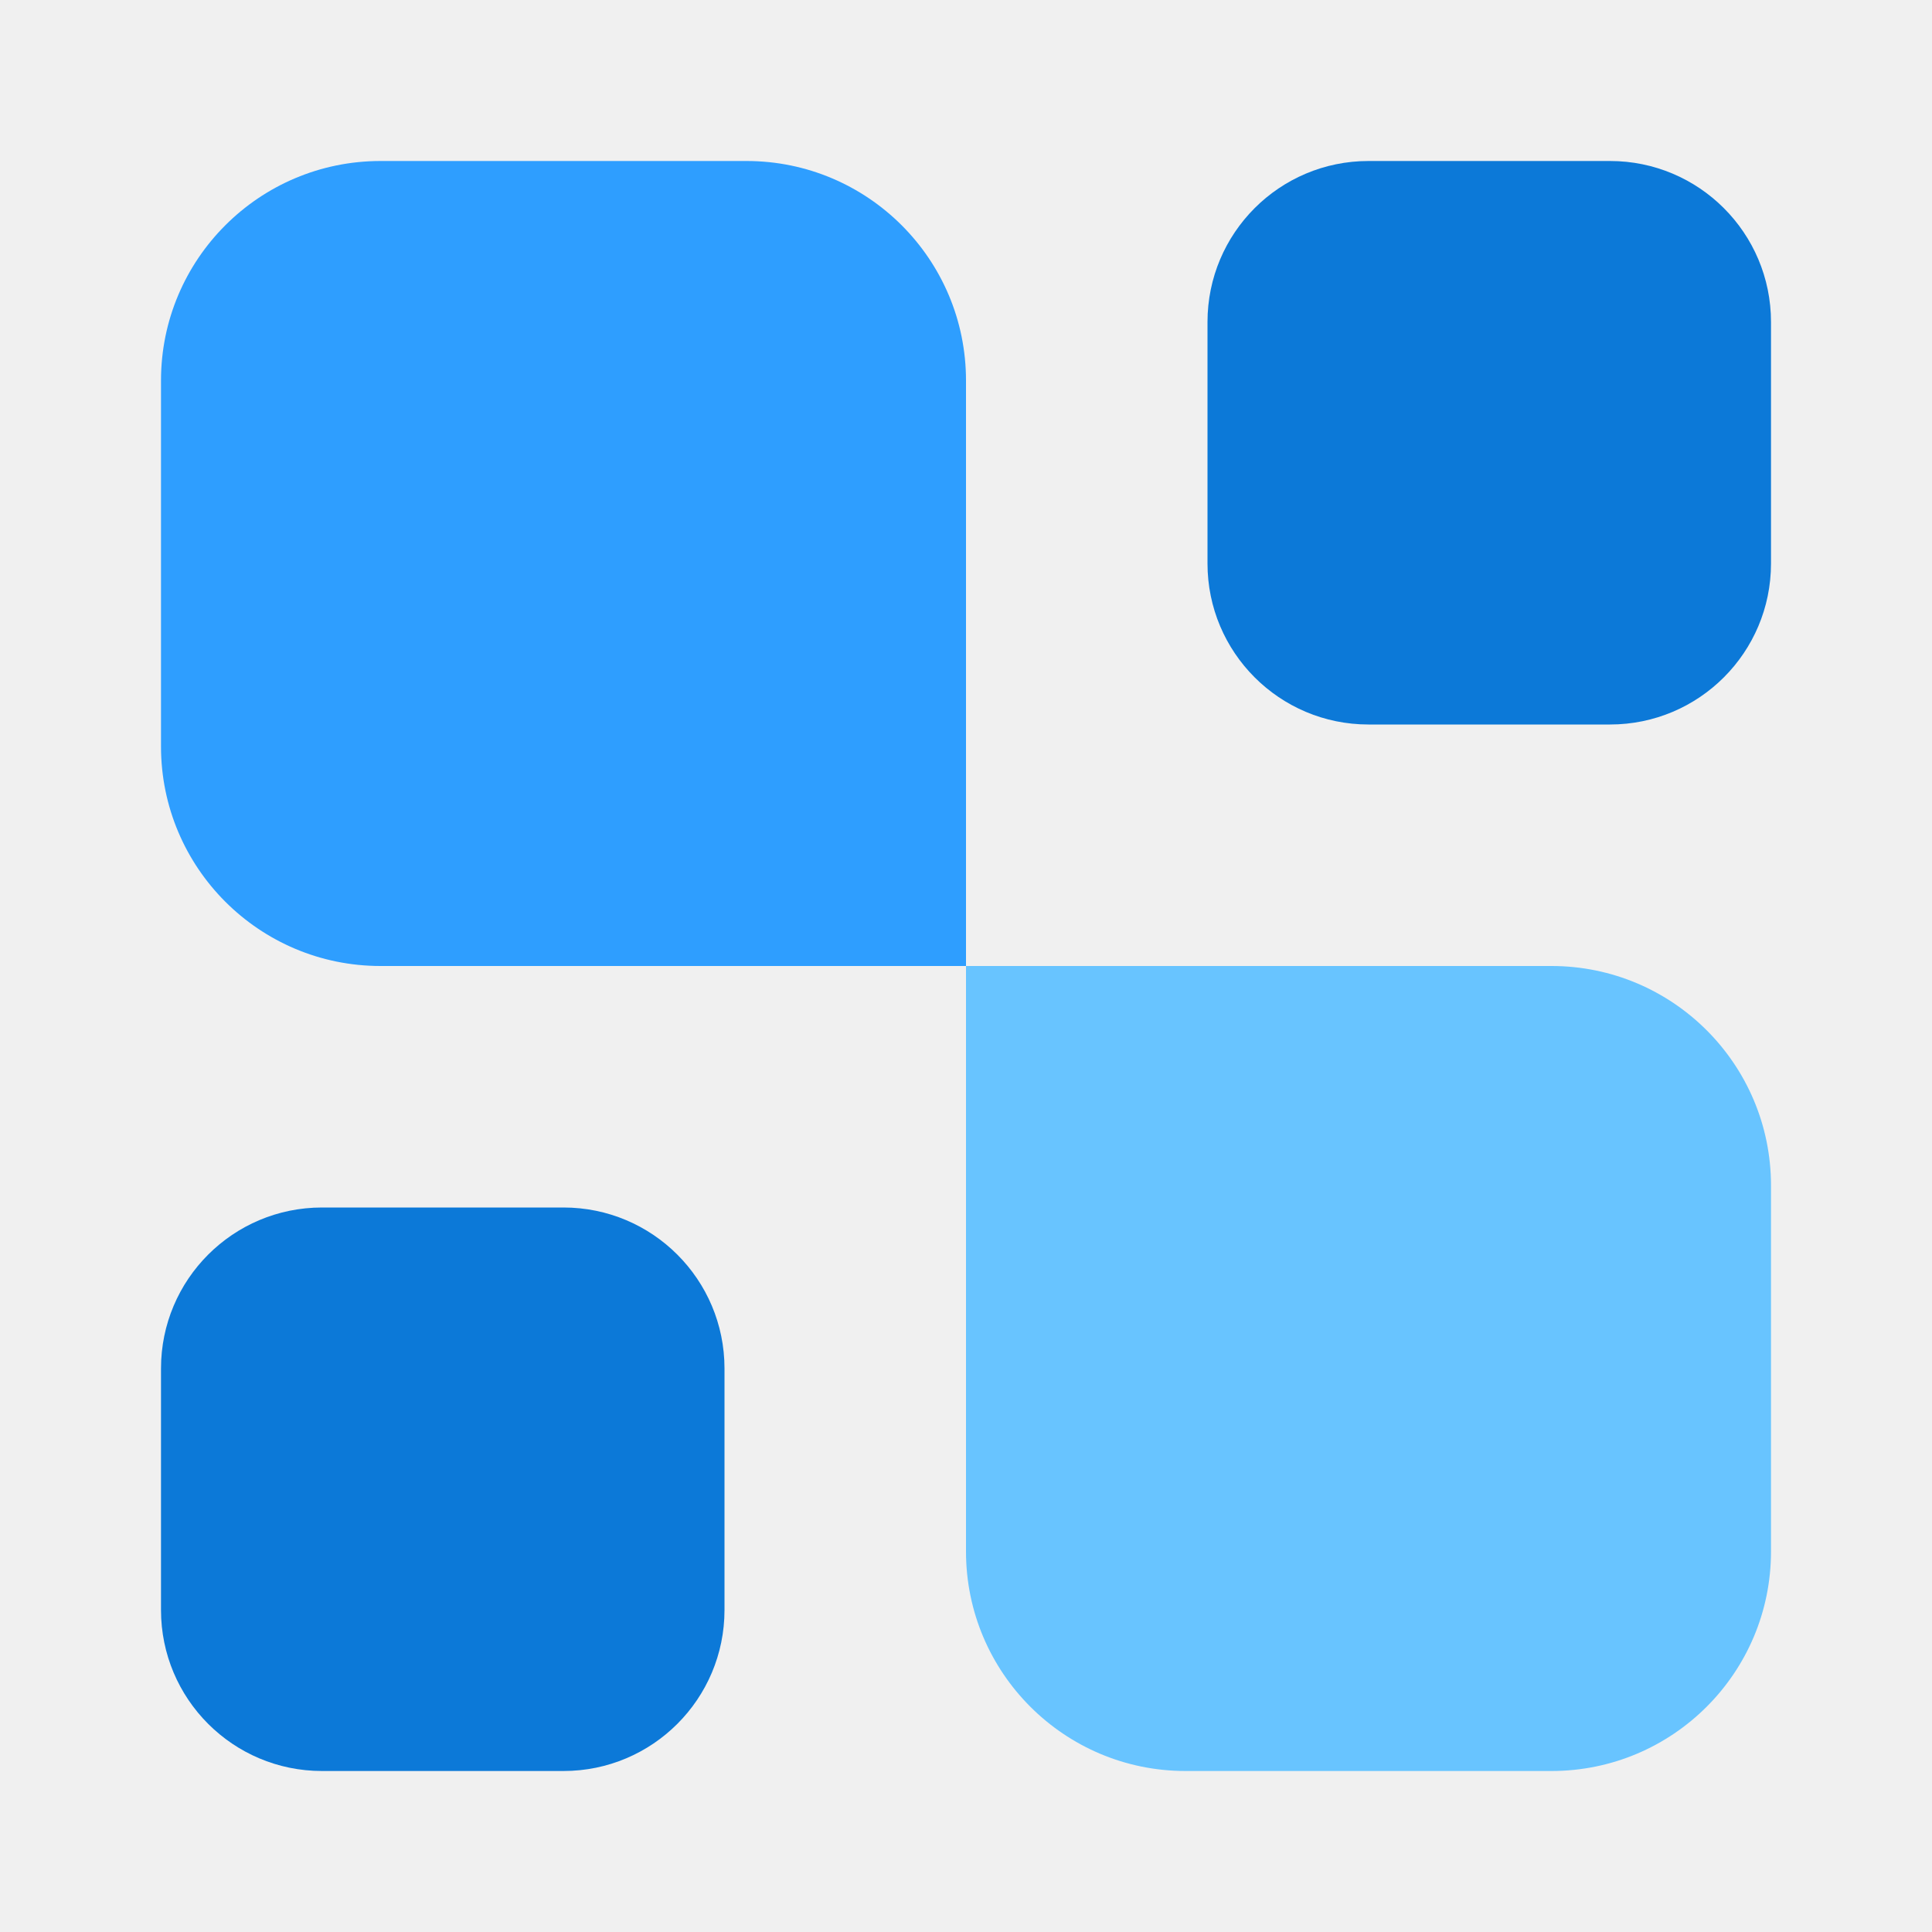
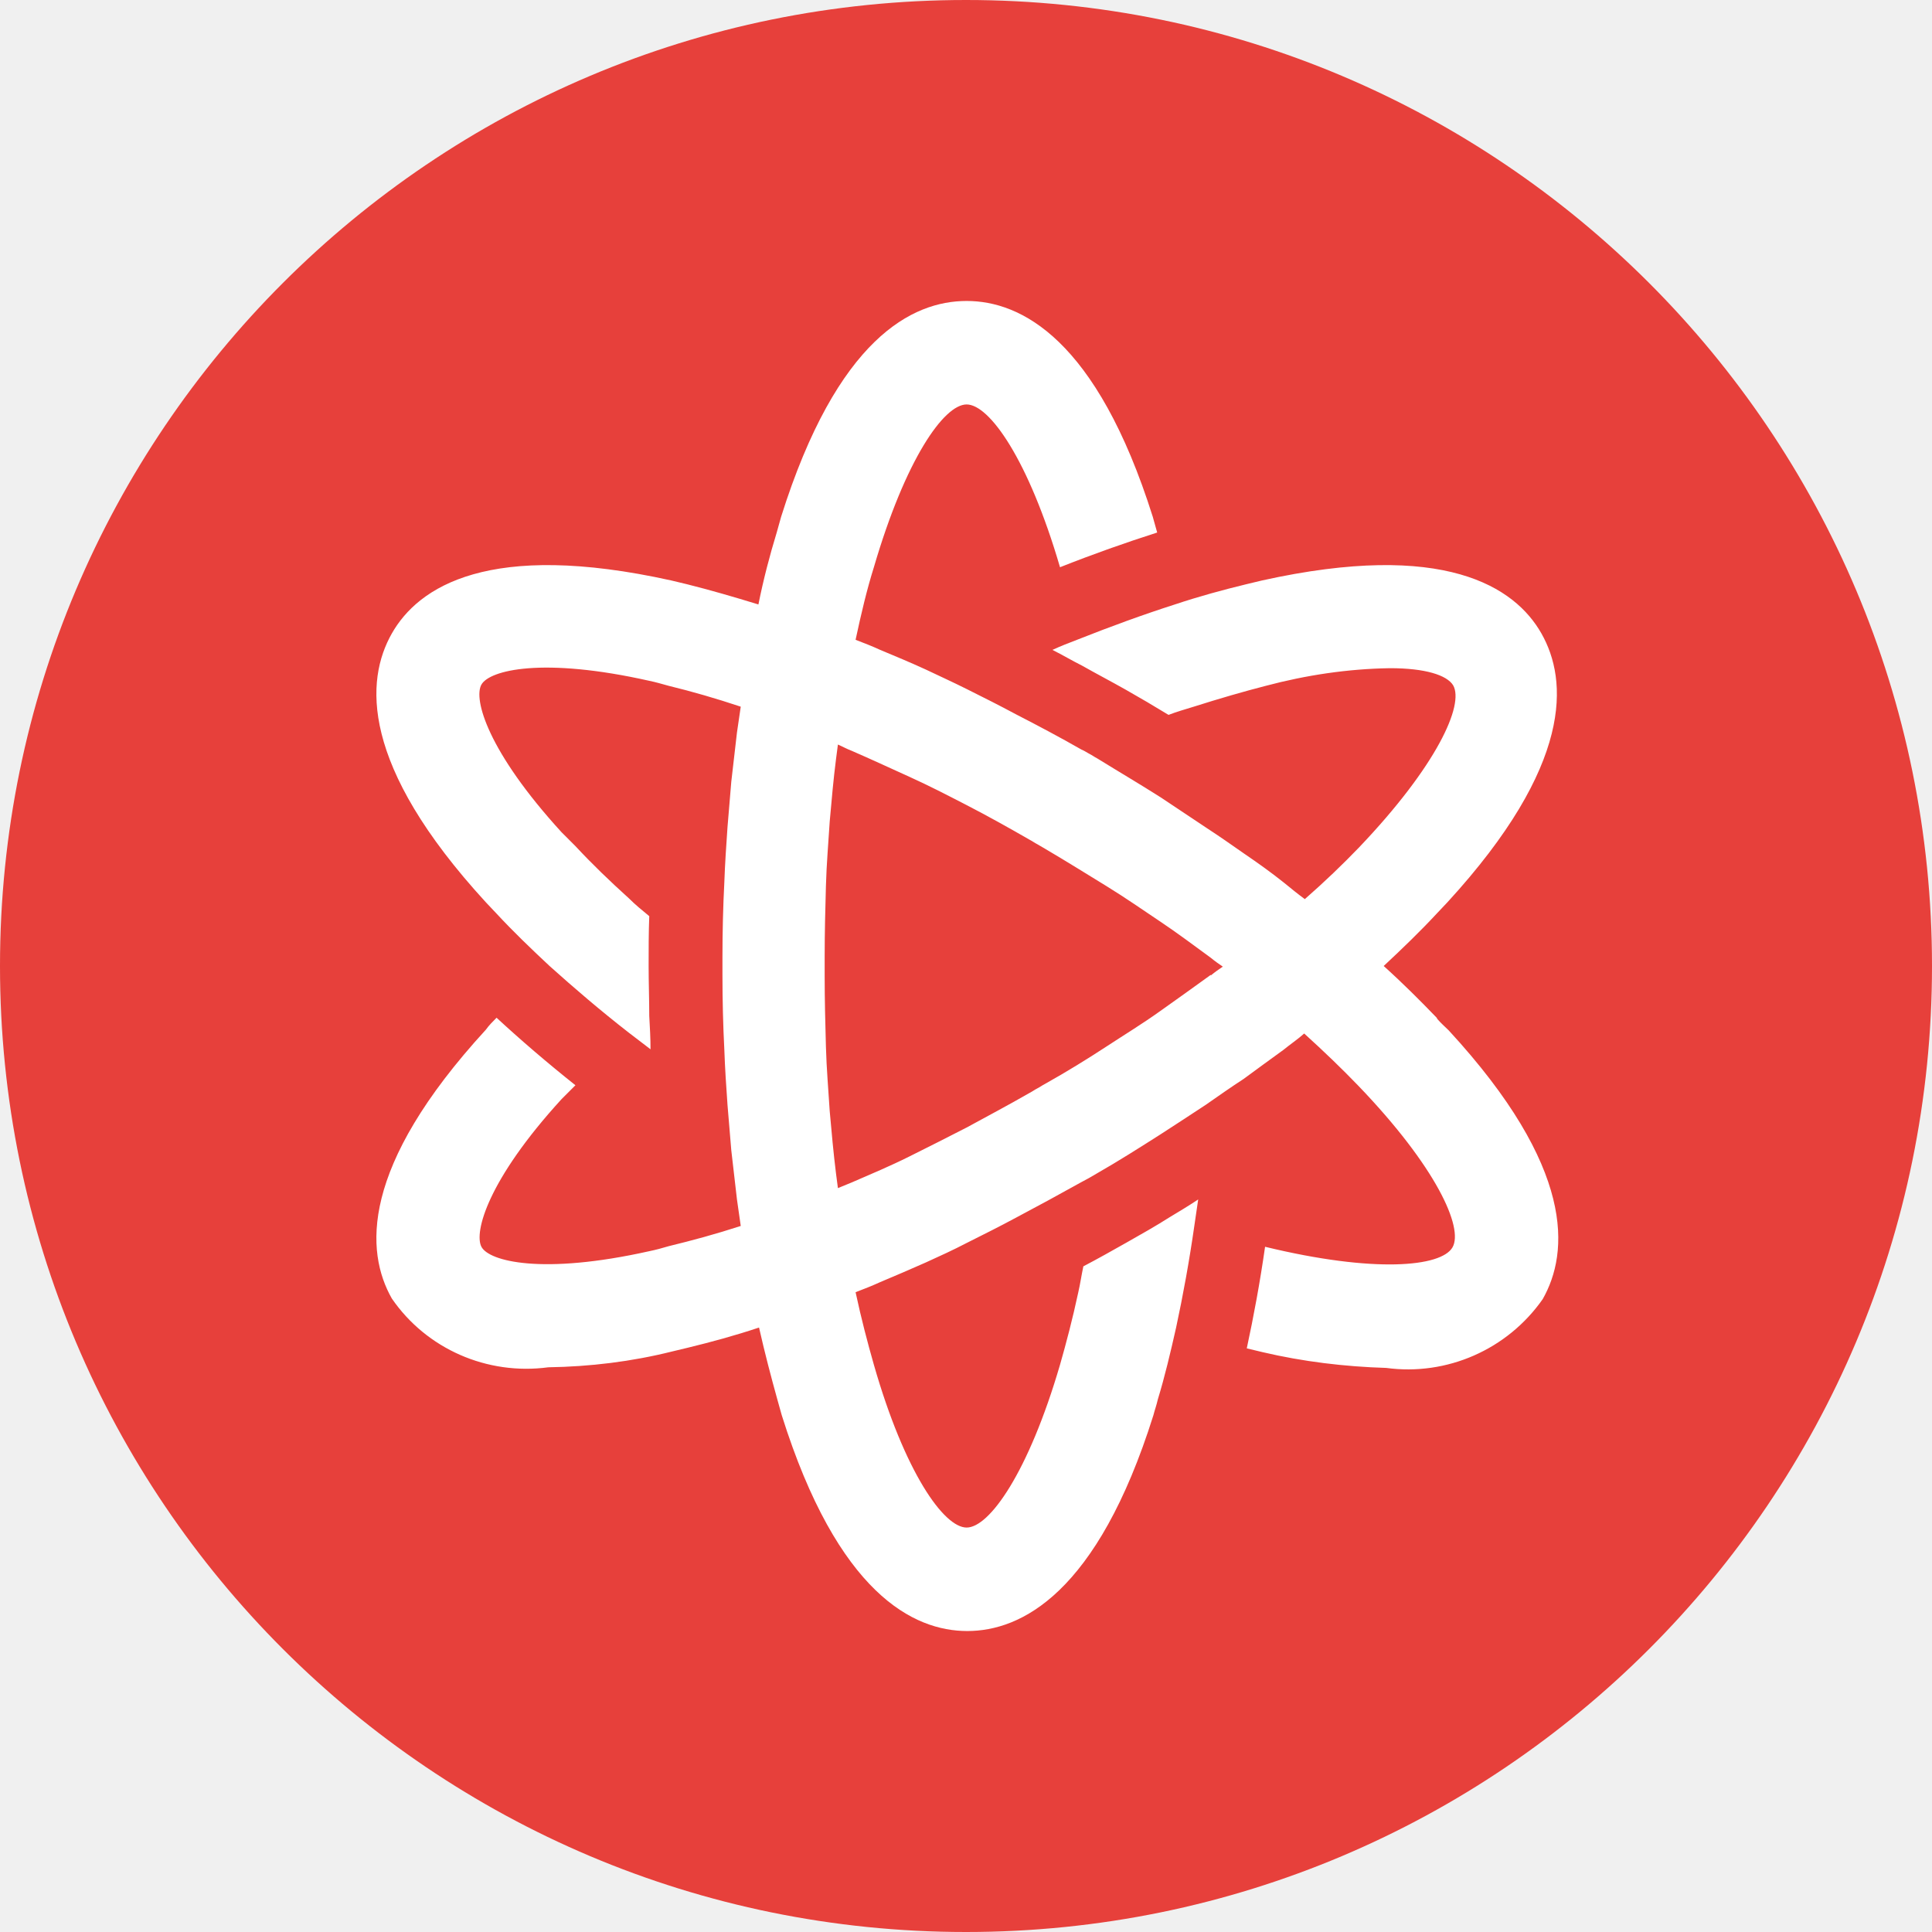
- <svg xmlns="http://www.w3.org/2000/svg" width="24" height="24" viewBox="0 0 24 24" fill="none">
-   <path d="M22 19.273C22 20.779 20.779 22 19.273 22H14.727C13.221 22 12 20.779 12 19.273V12H19.273C20.779 12 22 13.221 22 14.727V19.273Z" fill="#68C4FF" />
-   <path d="M20 2C21.105 2 22 2.895 22 4V7C22 8.105 21.105 9 20 9H17C15.895 9 15 8.105 15 7V4C15 2.895 15.895 2 17 2H20Z" fill="#0C79D8" />
-   <path d="M7 15C8.105 15 9 15.895 9 17V20C9 21.105 8.105 22 7 22H4C2.895 22 2 21.105 2 20V17C2 15.895 2.895 15 4 15H7Z" fill="#0C79D8" />
-   <path d="M12 12H4.727C3.221 12 2 10.779 2 9.273V4.727C2 3.221 3.221 2 4.727 2H9.273C10.779 2 12 3.221 12 4.727V12Z" fill="#2E9EFF" />
+ <svg xmlns="http://www.w3.org/2000/svg" viewBox="71.97 0 30.62 30.62">
+   <circle cx="87.28" cy="15.31" r="15.31" fill="#E7403B" />
+   <path d="M94.74,16.13c-.26-.27-.54-.55-.84-.82,.3-.28,.58-.55,.84-.83l.17-.18c2-2.18,1.91-3.52,1.49-4.26s-1.54-1.48-4.43-.84c-.08,.02-.17,.04-.25,.06-.37,.09-.74,.19-1.13,.32-.5,.16-1.02,.35-1.55,.56-.13,.05-.26,.1-.39,.16,.16,.08,.31,.17,.47,.25,.23,.13,.46,.25,.69,.38s.45,.26,.68,.4c.13-.05,.27-.09,.4-.13,.41-.13,.79-.24,1.14-.33,.64-.17,1.3-.27,1.97-.28,.56,0,.9,.11,1,.27,.18,.31-.26,1.28-1.49,2.57-.25,.26-.54,.54-.86,.82-.11-.08-.22-.17-.33-.26-.2-.16-.41-.31-.63-.46-.2-.14-.4-.28-.6-.41-.24-.16-.48-.32-.72-.48-.33-.21-.67-.41-1.01-.62-.04-.02-.08-.05-.12-.07s-.08-.05-.13-.07c-.35-.2-.69-.38-1.04-.56-.26-.14-.52-.27-.78-.4-.22-.11-.44-.21-.65-.31-.24-.11-.48-.21-.72-.31-.13-.06-.26-.11-.39-.16,.09-.42,.18-.8,.29-1.15,.5-1.71,1.11-2.58,1.47-2.58s.98,.87,1.48,2.58c.53-.21,1.04-.39,1.54-.55-.02-.08-.05-.17-.07-.25-.89-2.82-2.09-3.42-2.95-3.42s-2.05,.59-2.94,3.42c-.02,.08-.05,.17-.07,.25-.11,.36-.21,.74-.29,1.14-.39-.12-.77-.23-1.13-.32-.08-.02-.17-.04-.25-.06-2.89-.64-4.01,.1-4.43,.84s-.51,2.08,1.49,4.26c.06,.06,.11,.12,.17,.18,.26,.28,.54,.55,.84,.83,.39,.35,.81,.71,1.26,1.06l.34,.26c0-.18-.01-.35-.02-.53,0-.26-.01-.53-.01-.79s0-.53,.01-.79c-.11-.09-.22-.18-.32-.28-.31-.28-.59-.55-.85-.83-.07-.07-.15-.15-.22-.22-1.17-1.28-1.4-2.11-1.27-2.34s.97-.44,2.66-.06c.1,.02,.2,.05,.31,.08,.37,.09,.75,.2,1.14,.33-.02,.14-.04,.28-.06,.41-.03,.26-.06,.52-.09,.78-.02,.24-.04,.48-.06,.72-.02,.29-.04,.58-.05,.87-.02,.39-.03,.79-.03,1.19v.28c0,.4,.01,.8,.03,1.19,.01,.29,.03,.59,.05,.87,.02,.24,.04,.48,.06,.72,.03,.26,.06,.52,.09,.78,.02,.14,.04,.28,.06,.42-.4,.13-.77,.23-1.14,.32-.1,.03-.21,.06-.31,.08-1.7,.38-2.54,.16-2.66-.07s.1-1.06,1.27-2.34c.07-.07,.15-.15,.22-.22-.44-.35-.86-.71-1.25-1.07-.06,.06-.12,.12-.17,.19-2,2.18-1.91,3.52-1.49,4.26,.55,.8,1.51,1.22,2.48,1.09,.66-.01,1.32-.09,1.96-.25,.08-.02,.17-.04,.25-.06,.37-.09,.74-.19,1.13-.32,.09,.4,.19,.78,.29,1.14,.02,.08,.05,.17,.07,.25,.89,2.83,2.09,3.42,2.94,3.42s2.06-.59,2.95-3.42c.02-.08,.05-.16,.07-.25,.11-.36,.2-.74,.29-1.14,.11-.51,.21-1.06,.29-1.62,.02-.14,.04-.27,.06-.41-.15,.1-.3,.19-.45,.28-.22,.14-.45,.27-.68,.4s-.46,.26-.69,.38c-.03,.14-.05,.28-.08,.41-.09,.42-.19,.8-.29,1.15-.5,1.71-1.12,2.58-1.48,2.58s-.98-.87-1.47-2.58c-.1-.35-.2-.73-.29-1.15,.13-.05,.26-.1,.39-.16,.24-.1,.47-.2,.72-.31,.22-.1,.44-.2,.65-.31,.26-.13,.52-.26,.78-.4,.34-.18,.69-.37,1.03-.56l.13-.07,.12-.07c.35-.2,.68-.41,1.01-.62,.25-.16,.49-.32,.72-.47,.2-.14,.4-.28,.6-.41,.22-.16,.42-.31,.63-.46,.11-.09,.23-.17,.33-.26,.32,.29,.6,.56,.86,.83,1.23,1.28,1.67,2.25,1.49,2.56s-1.24,.41-2.97-.01c-.08,.56-.18,1.1-.29,1.61,.08,.02,.17,.04,.25,.06,.64,.15,1.3,.23,1.96,.25,.96,.13,1.92-.29,2.48-1.09,.42-.74,.52-2.08-1.49-4.26-.06-.06-.12-.11-.18-.18Zm-3.58-.68c-.26,.19-.53,.38-.81,.58s-.56,.37-.85,.56-.63,.4-.97,.59c-.04,.02-.08,.05-.12,.07s-.08,.05-.12,.07c-.33,.19-.67,.37-1,.55-.31,.16-.61,.31-.91,.46s-.61,.28-.91,.41l-.22,.09c-.01-.08-.02-.16-.03-.23-.04-.32-.07-.65-.1-.99-.02-.33-.05-.66-.06-1.02s-.02-.74-.02-1.13v-.29c0-.39,.01-.77,.02-1.13s.04-.69,.06-1.02c.03-.34,.06-.68,.1-.99,.01-.08,.02-.16,.03-.23,.07,.03,.14,.07,.22,.1,.3,.13,.6,.27,.91,.41s.6,.29,.91,.45c.33,.17,.67,.36,1,.55,.04,.02,.08,.05,.12,.07l.12,.07c.34,.2,.66,.4,.97,.59s.58,.38,.85,.56,.55,.39,.81,.58c.06,.05,.13,.1,.19,.14-.06,.04-.13,.09-.19,.14h0Z" fill="#FFFFFF" />
</svg>
